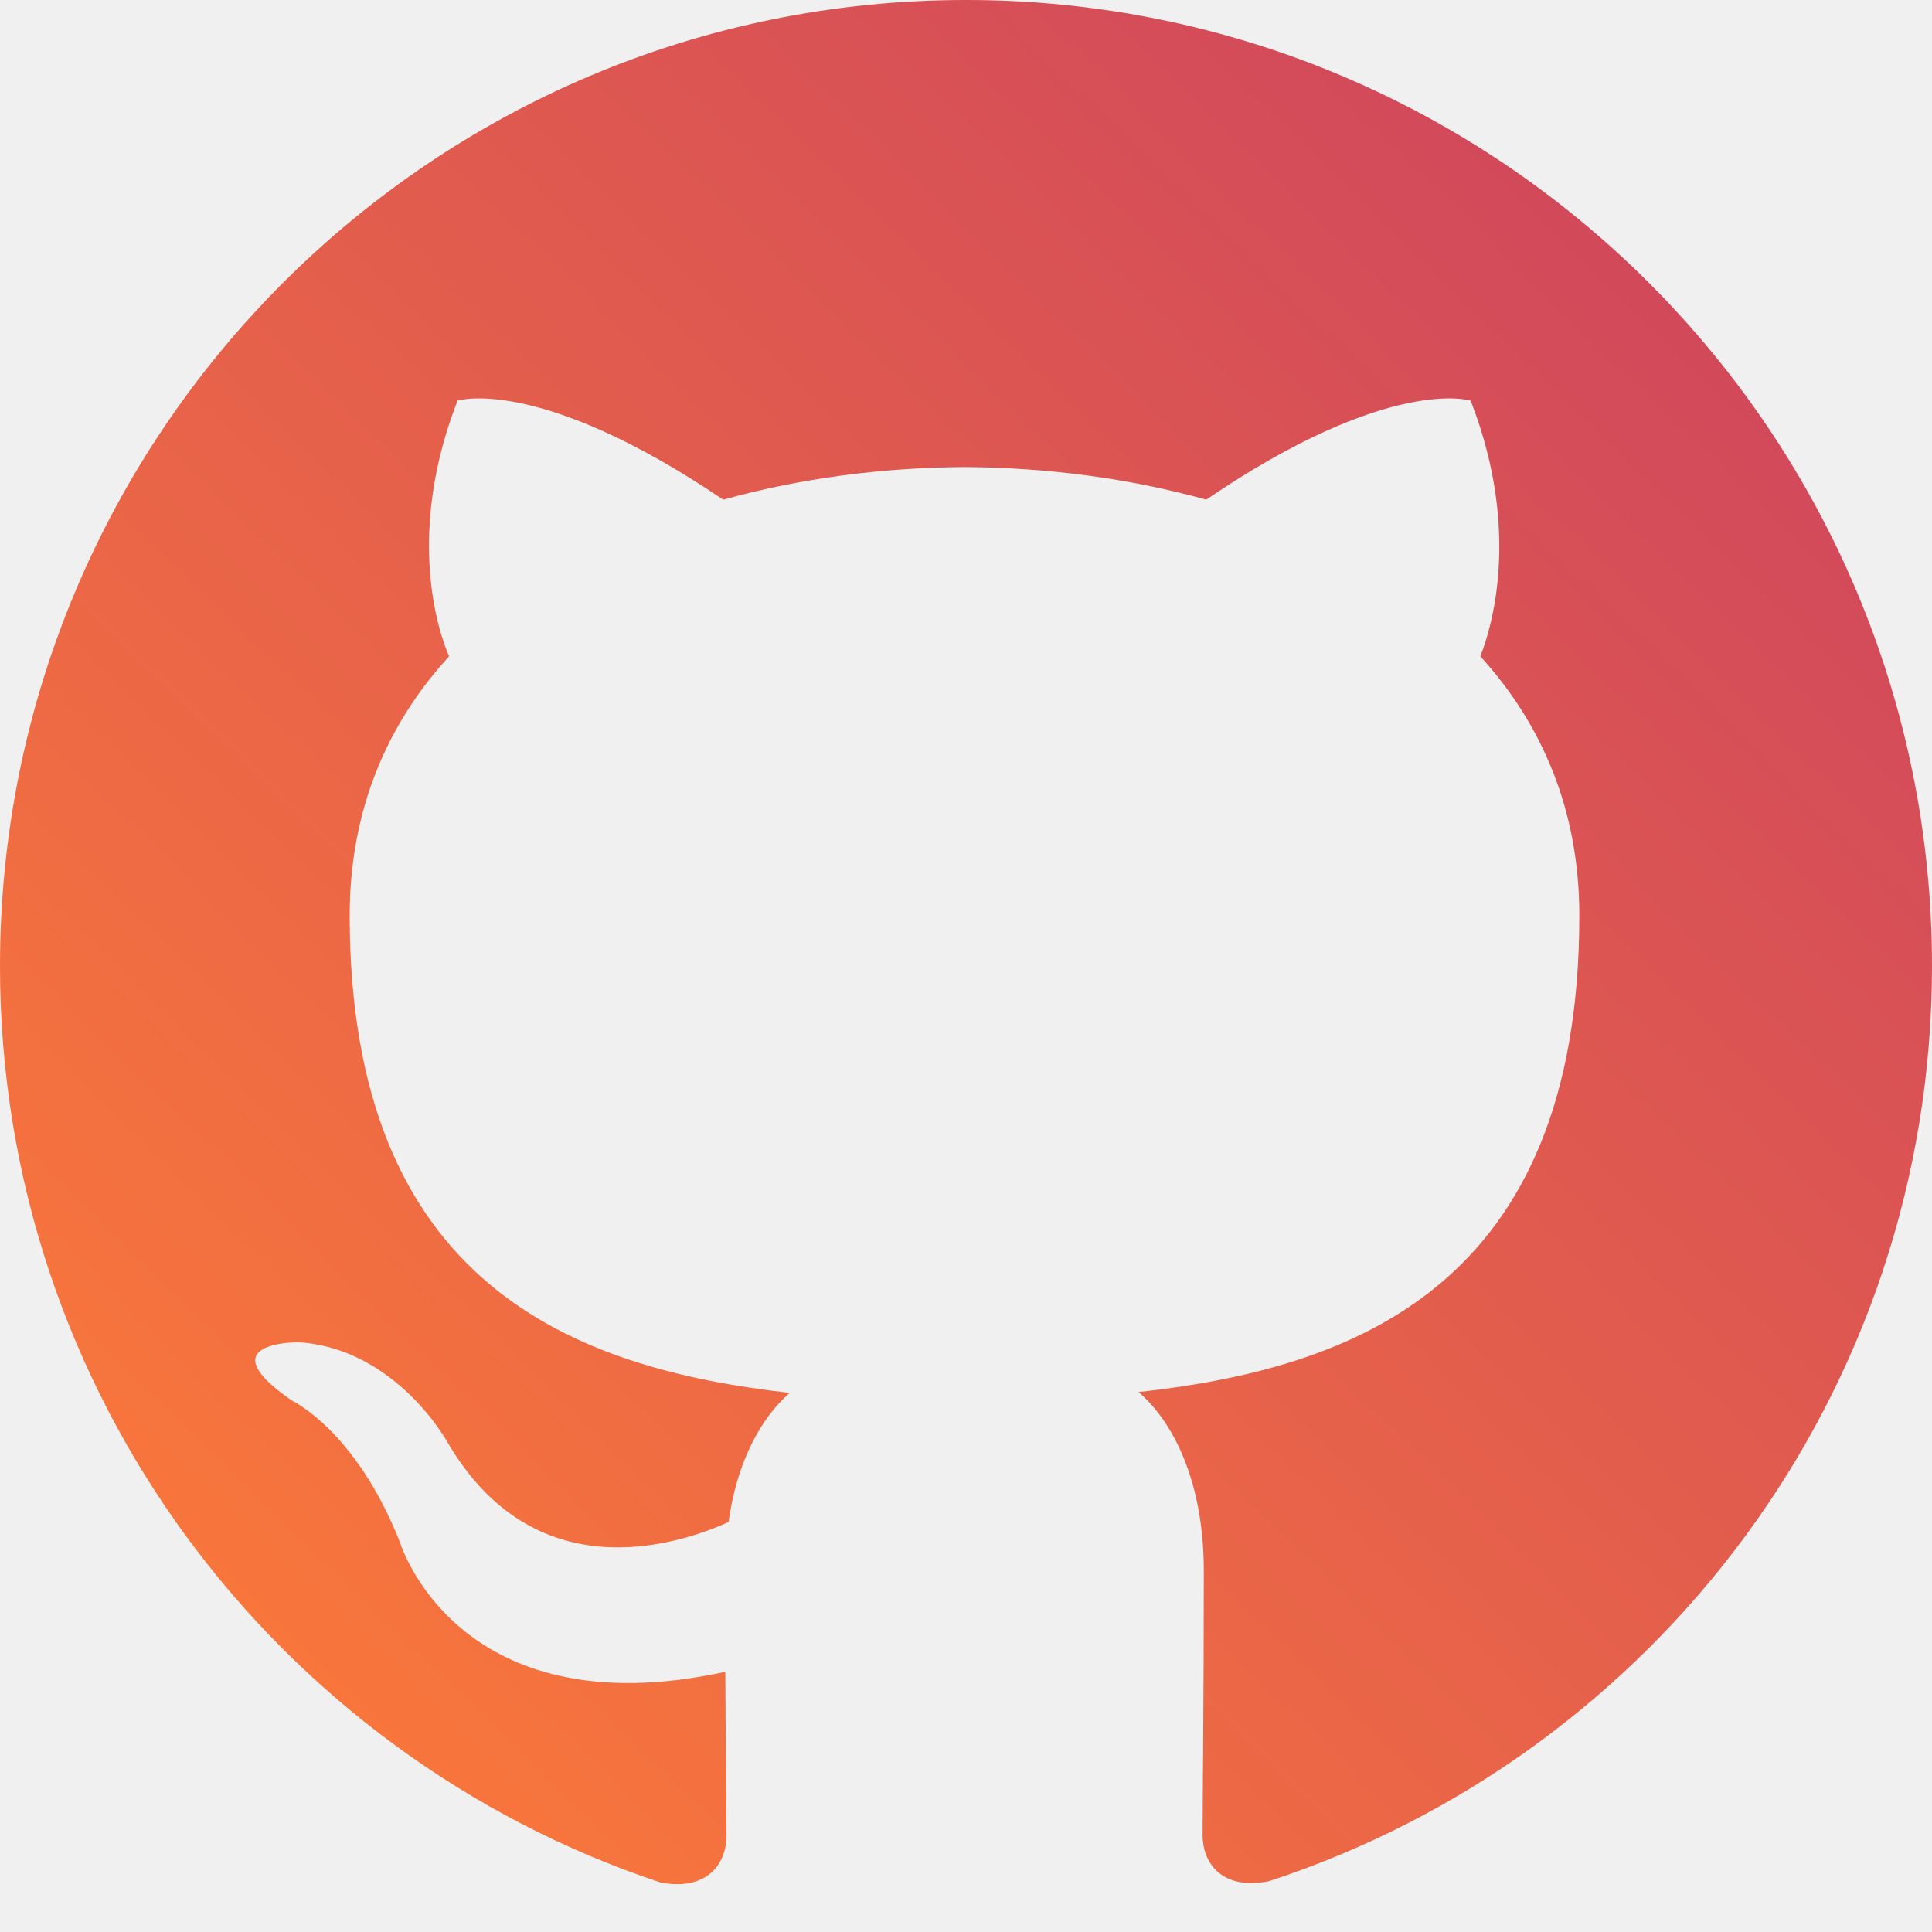
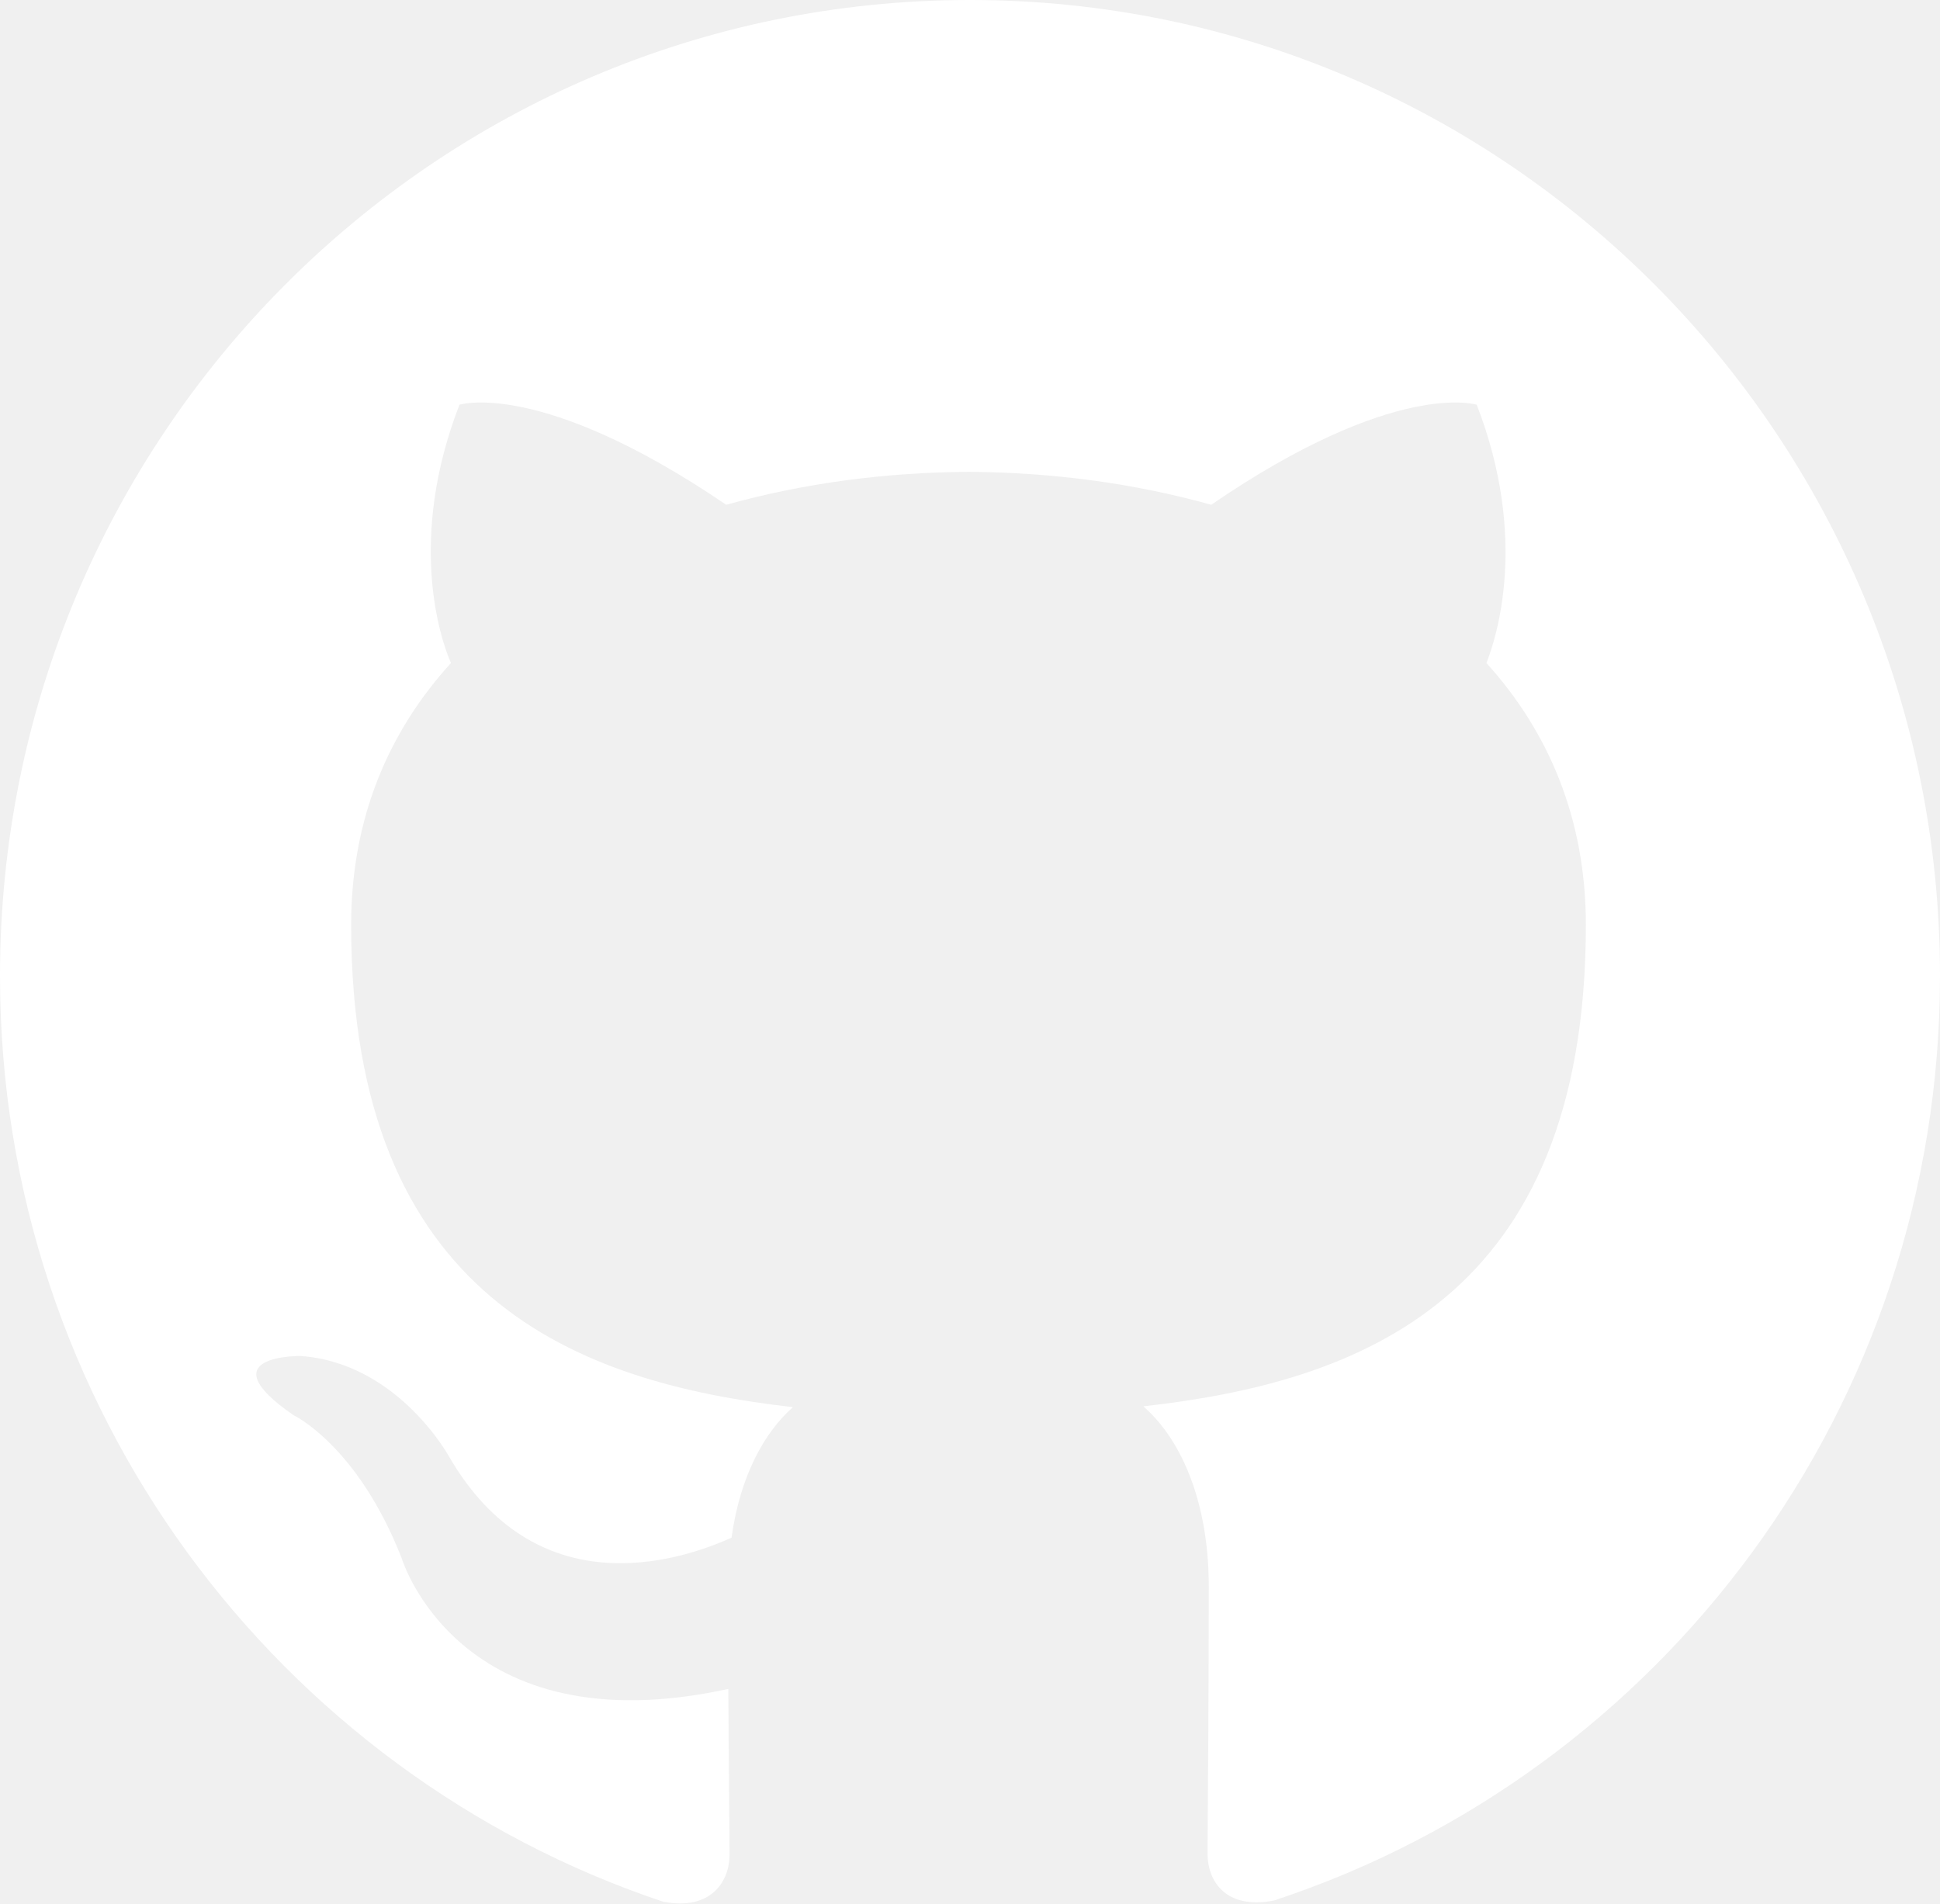
- <svg xmlns="http://www.w3.org/2000/svg" width="24" height="24" viewBox="0 0 24 24" fill="none">
-   <path d="M12 0C5.37 0 0 5.373 0 12C0 17.303 3.438 21.8 8.205 23.385C8.805 23.498 9.025 23.127 9.025 22.808C9.025 22.523 9.015 21.768 9.01 20.768C5.672 21.492 4.968 19.158 4.968 19.158C4.422 17.773 3.633 17.403 3.633 17.403C2.546 16.659 3.717 16.674 3.717 16.674C4.922 16.758 5.555 17.91 5.555 17.91C6.625 19.745 8.364 19.215 9.05 18.908C9.158 18.132 9.467 17.603 9.81 17.303C7.145 17.003 4.344 15.971 4.344 11.373C4.344 10.063 4.809 8.993 5.579 8.153C5.444 7.85 5.039 6.63 5.684 4.977C5.684 4.977 6.689 4.655 8.984 6.207C9.944 5.94 10.964 5.808 11.984 5.802C13.004 5.808 14.024 5.94 14.984 6.207C17.264 4.655 18.269 4.977 18.269 4.977C18.914 6.63 18.509 7.85 18.389 8.153C19.154 8.993 19.619 10.063 19.619 11.373C19.619 15.983 16.814 16.998 14.144 17.293C14.564 17.653 14.954 18.389 14.954 19.513C14.954 21.119 14.939 22.409 14.939 22.799C14.939 23.114 15.149 23.489 15.764 23.369C20.565 21.795 24 17.295 24 12C24 5.373 18.627 0 12 0" fill="url(#paint0_linear_6_163)" />
-   <defs>
-     <linearGradient id="paint0_linear_6_163" x1="23.931" y1="-0.087" x2="0.523" y2="23.916" gradientUnits="userSpaceOnUse">
-       <stop stop-color="#CA4061" />
-       <stop offset="1" stop-color="#FF7E36" />
-     </linearGradient>
-   </defs>
+ <svg xmlns="http://www.w3.org/2000/svg" width="107" height="105" viewBox="0 0 107 105" fill="none">
+   <path d="M53.5 0C23.941 0 0 24.104 0 53.833C0 77.623 15.328 97.796 36.581 104.907C39.256 105.414 40.236 103.75 40.236 102.319C40.236 101.04 40.192 97.653 40.17 93.167C25.288 96.415 22.149 85.944 22.149 85.944C19.715 79.731 16.197 78.071 16.197 78.071C11.351 74.734 16.572 74.801 16.572 74.801C21.944 75.178 24.766 80.346 24.766 80.346C29.537 88.578 37.289 86.2 40.348 84.823C40.829 81.342 42.207 78.969 43.736 77.623C31.855 76.277 19.367 71.647 19.367 51.02C19.367 45.143 21.44 40.343 24.873 36.575C24.271 35.216 22.465 29.743 25.341 22.327C25.341 22.327 29.822 20.883 40.054 27.845C44.334 26.647 48.881 26.055 53.429 26.028C57.976 26.055 62.524 26.647 66.804 27.845C76.969 20.883 81.449 22.327 81.449 22.327C84.325 29.743 82.519 35.216 81.984 36.575C85.395 40.343 87.468 45.143 87.468 51.02C87.468 71.701 74.962 76.254 63.059 77.578C64.931 79.193 66.67 82.495 66.67 87.537C66.67 94.742 66.603 100.529 66.603 102.278C66.603 103.691 67.539 105.374 70.281 104.835C91.686 97.774 107 77.587 107 53.833C107 24.104 83.045 0 53.5 0" fill="white" />
</svg>
